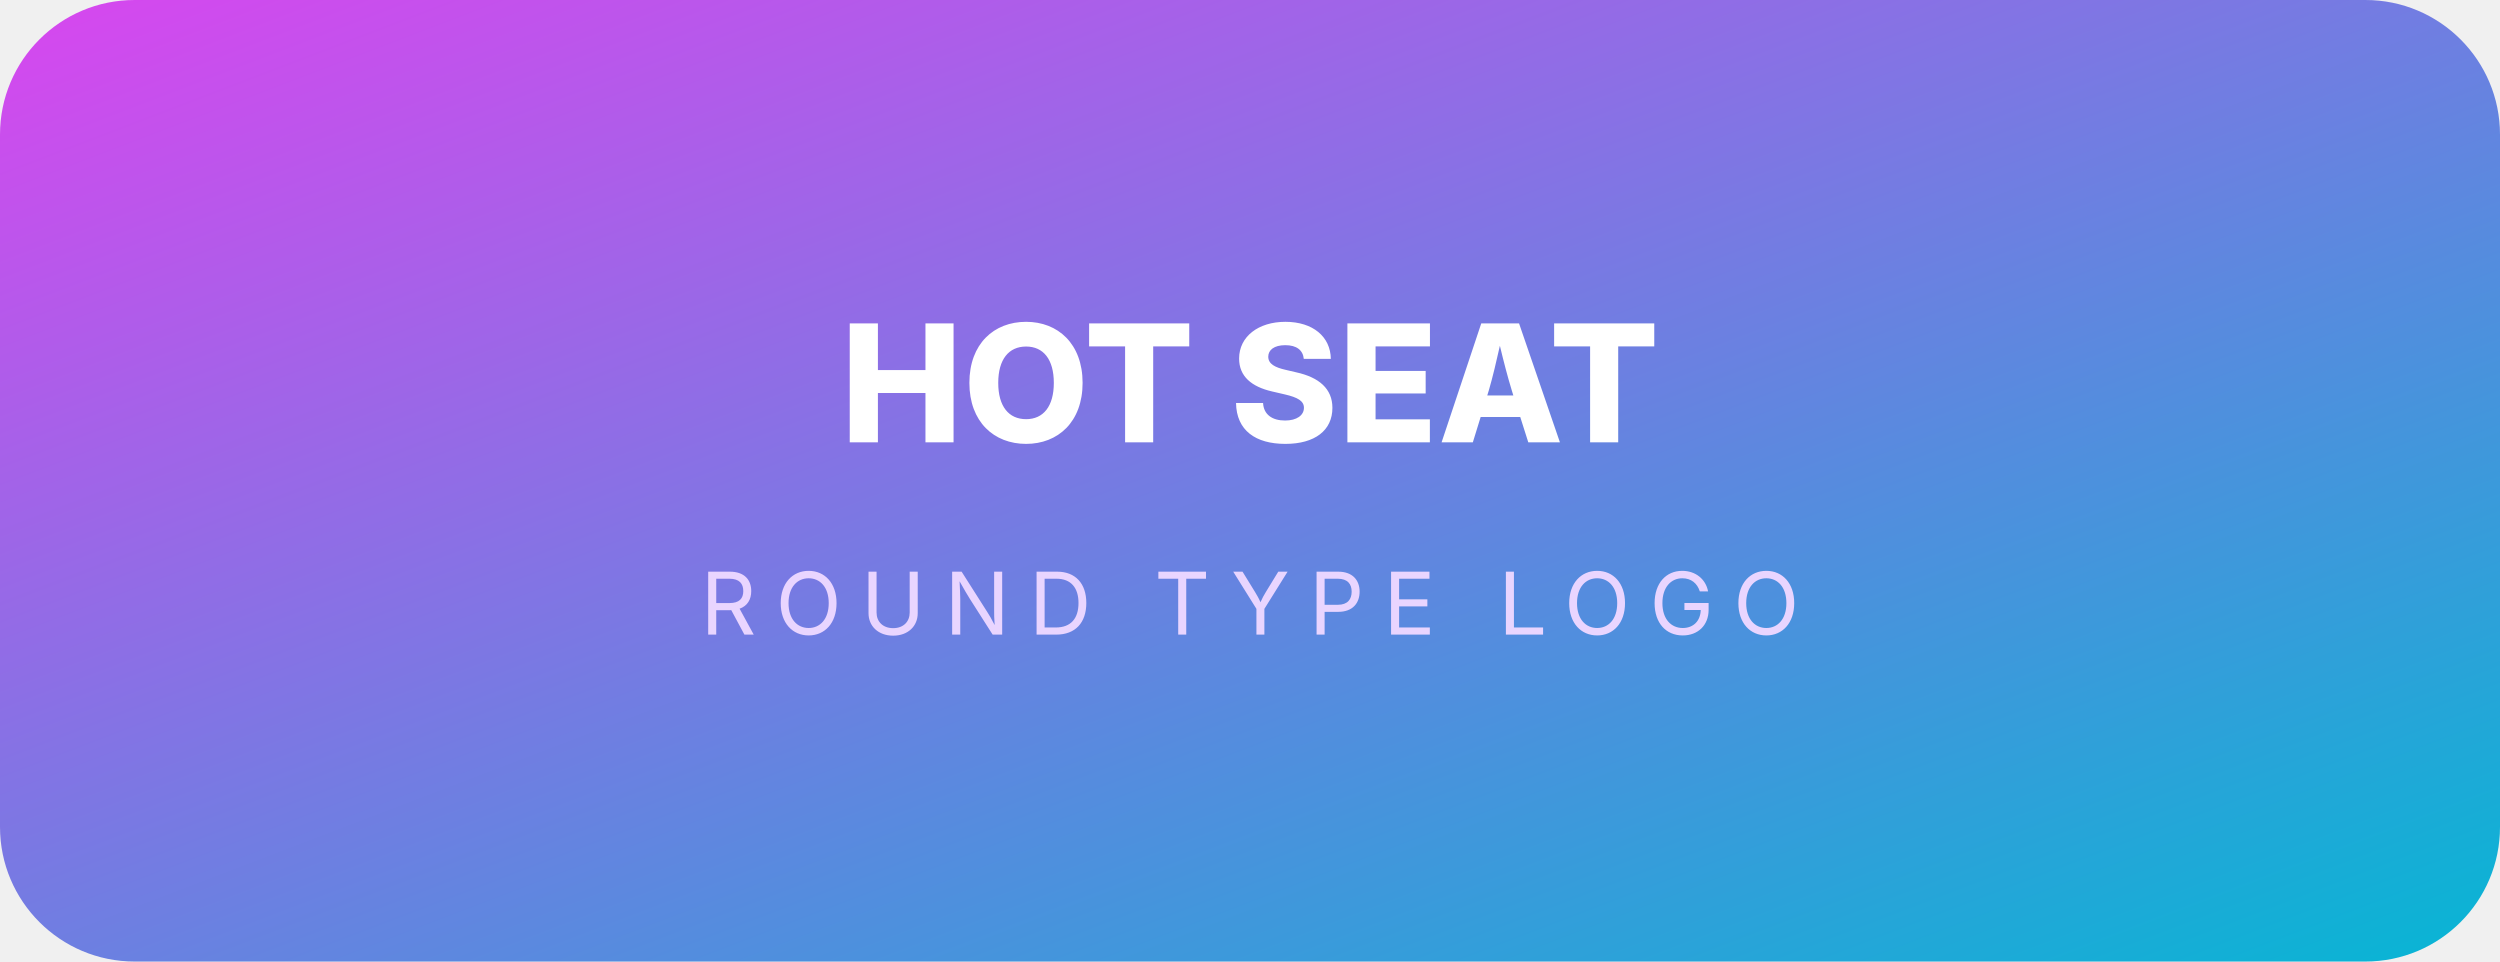
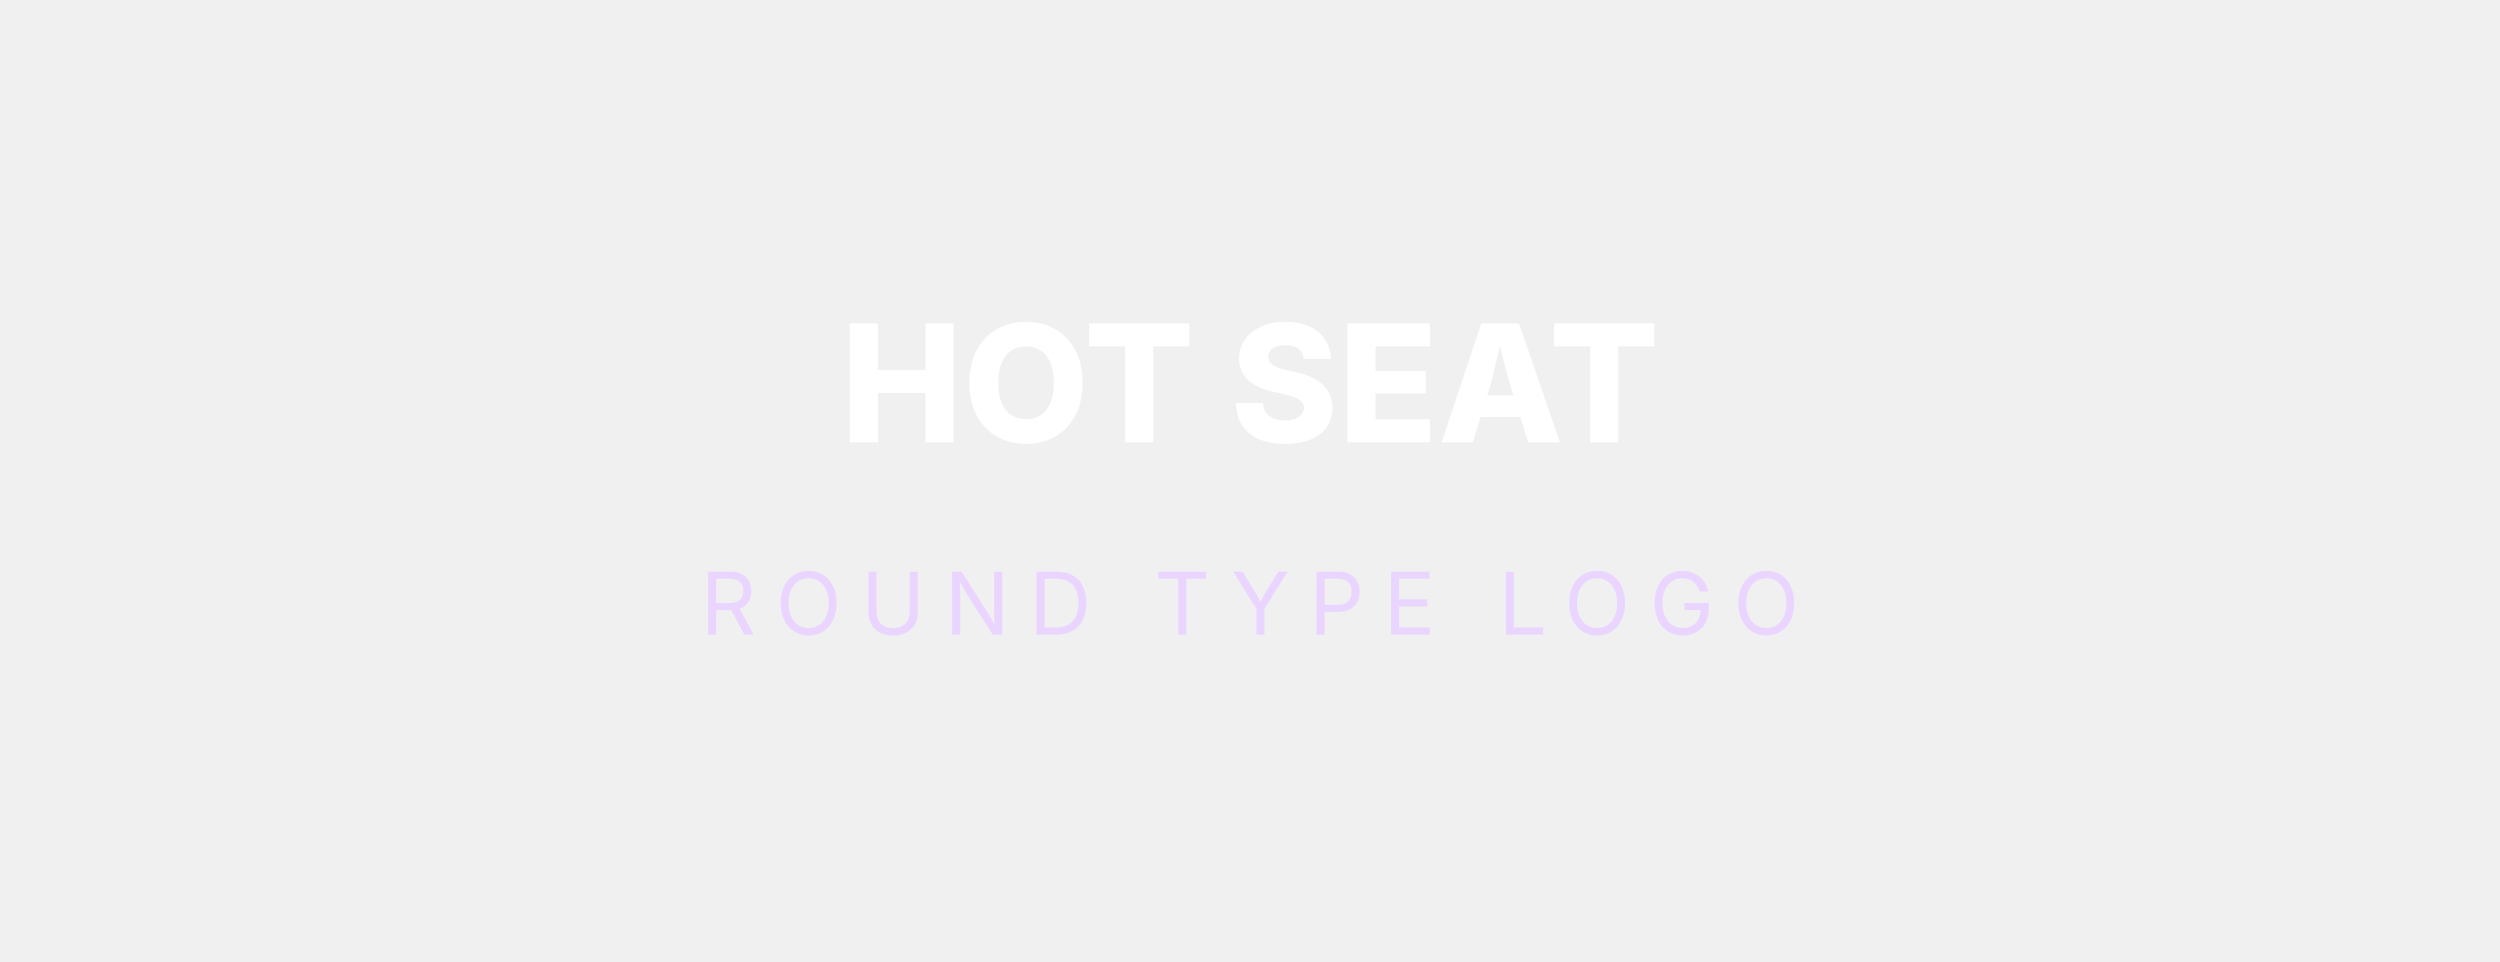
<svg xmlns="http://www.w3.org/2000/svg" width="520" height="200" viewBox="0 0 520 200">
  <defs>
    <linearGradient id="bg" x1="0" y1="0" x2="1" y2="1">
      <stop offset="0%" stop-color="#d946ef" />
      <stop offset="100%" stop-color="#06b6d4" />
    </linearGradient>
  </defs>
-   <rect width="520" height="200" rx="28" fill="url(#bg)" />
  <text x="260" y="92" text-anchor="middle" fill="#fff" font-family="Inter,Arial,sans-serif" font-size="34" font-weight="800">HOT SEAT</text>
  <text x="260" y="132" text-anchor="middle" fill="#e9d5ff" font-family="Inter,Arial,sans-serif" font-size="18" letter-spacing="4">ROUND TYPE LOGO</text>
</svg>
